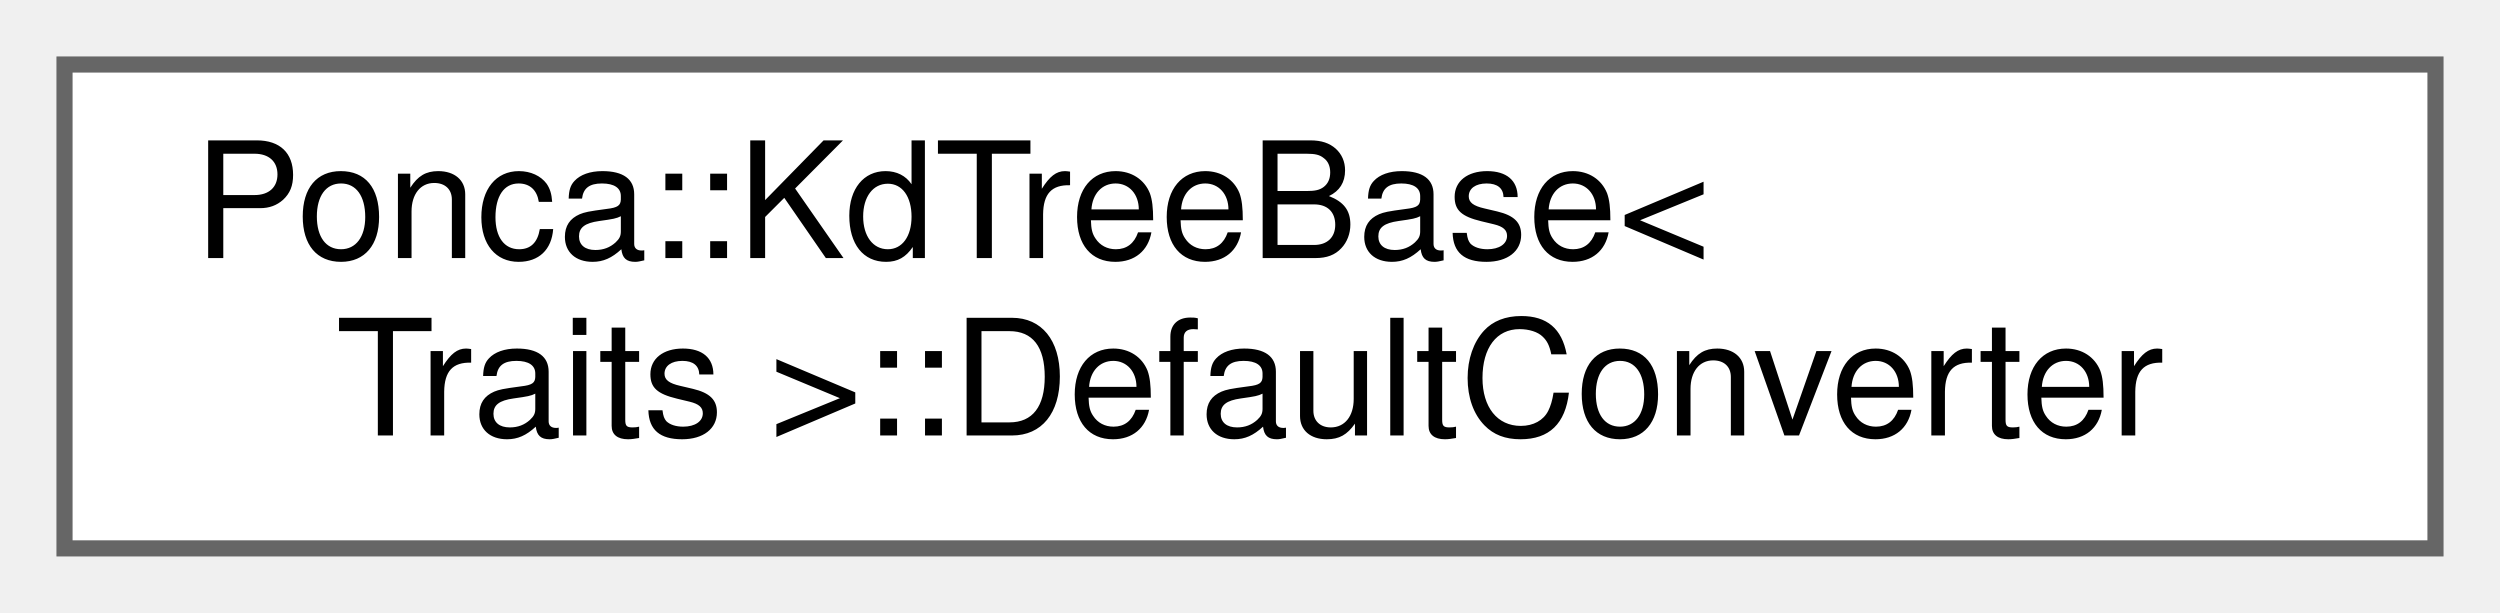
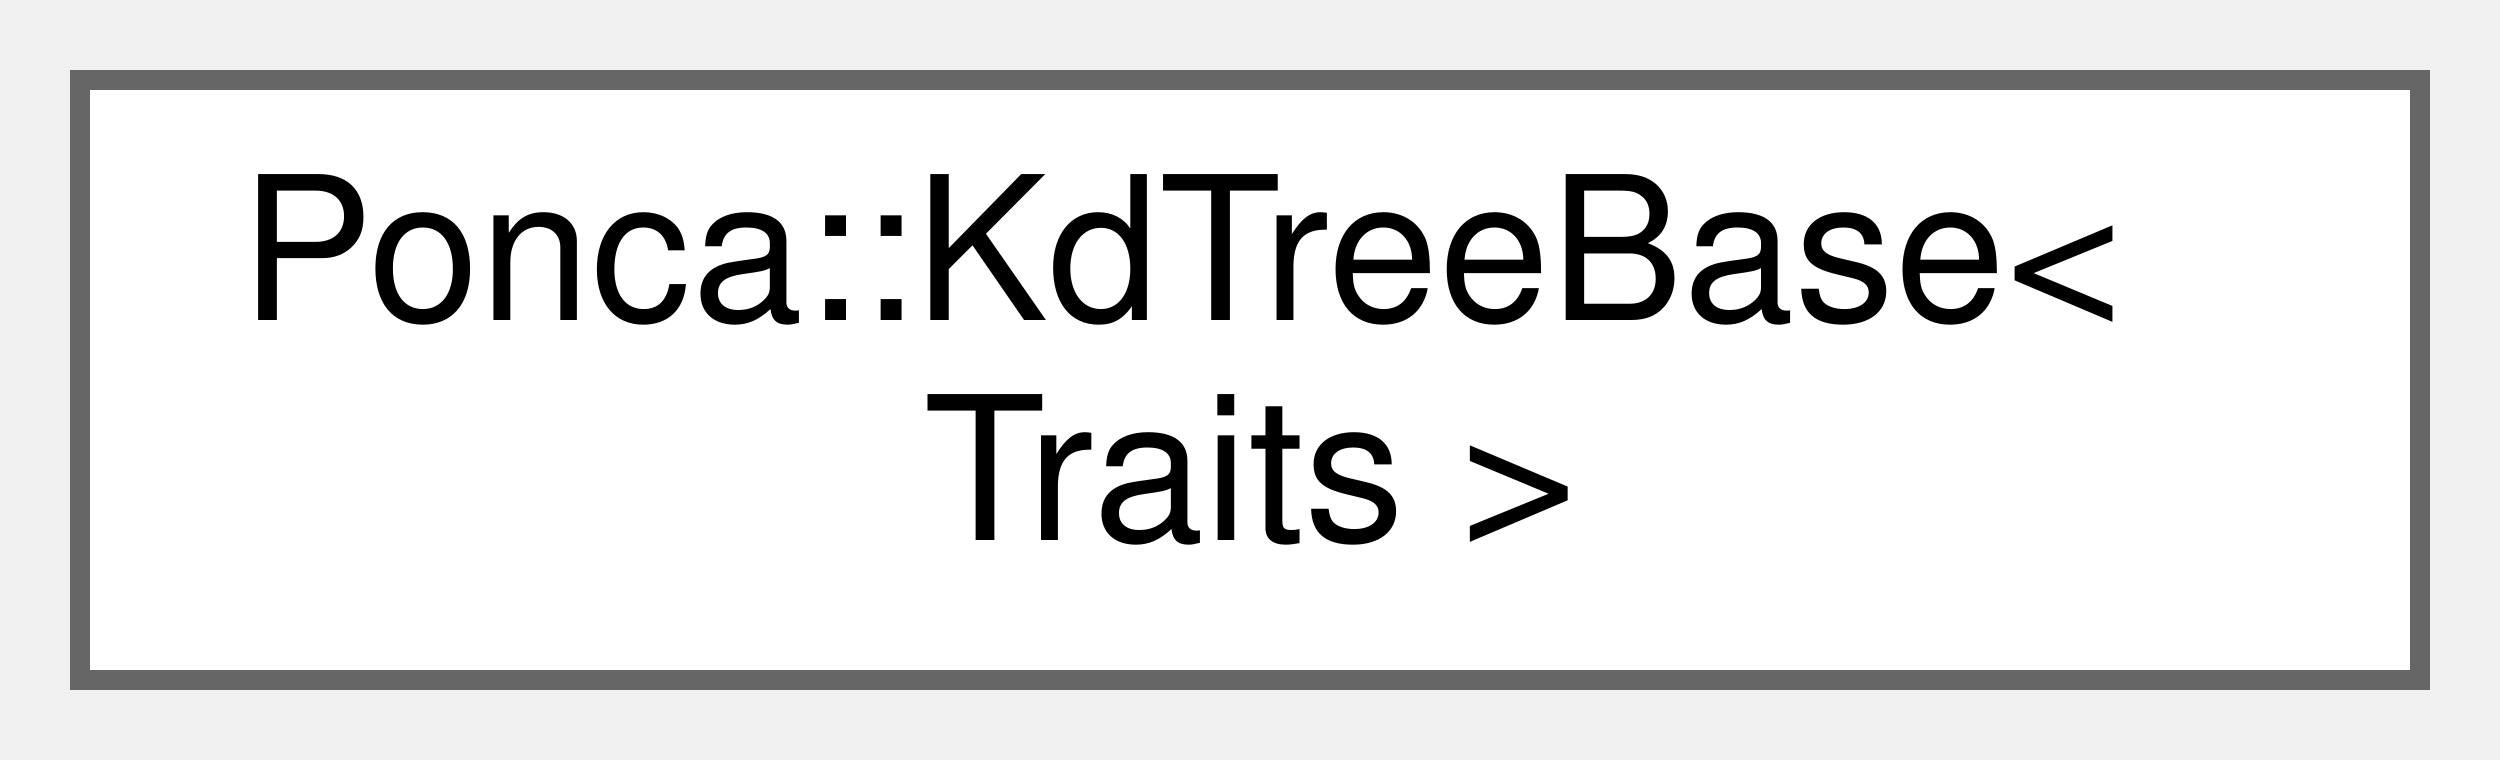
- <svg xmlns="http://www.w3.org/2000/svg" xmlns:xlink="http://www.w3.org/1999/xlink" width="155pt" height="38pt" viewBox="0.00 0.00 155.00 38.00">
+ <svg xmlns="http://www.w3.org/2000/svg" xmlns:xlink="http://www.w3.org/1999/xlink" width="125pt" height="38pt" viewBox="0.00 0.00 125.00 38.00">
  <g id="graph0" class="graph" transform="scale(1 1) rotate(0) translate(4 34)">
    <g id="node1" class="node">
      <g id="a_node1">
-         <a xlink:href="structPonca_1_1KdTreeBase_1_1DefaultConverter.html" target="_top" xlink:title="Convert a CustomPointContainer to the KdTree PointContainer using DataPoint default constructor.">
-           <polygon fill="white" stroke="#666666" points="147,-30 0,-30 0,0 147,0 147,-30" />
+         <a xlink:href="classPonca_1_1KdTreeBase.html" target="_top" xlink:title="Customizable base class for KdTree datastructure.">
+           <polygon fill="white" stroke="#666666" points="117,-30 0,-30 0,0 117,0 117,-30" />
          <text text-anchor="start" x="8" y="-18" font-family="Helvetica,sans-Serif" font-size="10.00">Ponca::KdTreeBase&lt;</text>
-           <text text-anchor="middle" x="73.5" y="-7" font-family="Helvetica,sans-Serif" font-size="10.00"> Traits &gt;::DefaultConverter</text>
+           <text text-anchor="middle" x="58.5" y="-7" font-family="Helvetica,sans-Serif" font-size="10.00"> Traits &gt;</text>
        </a>
      </g>
    </g>
  </g>
</svg>
